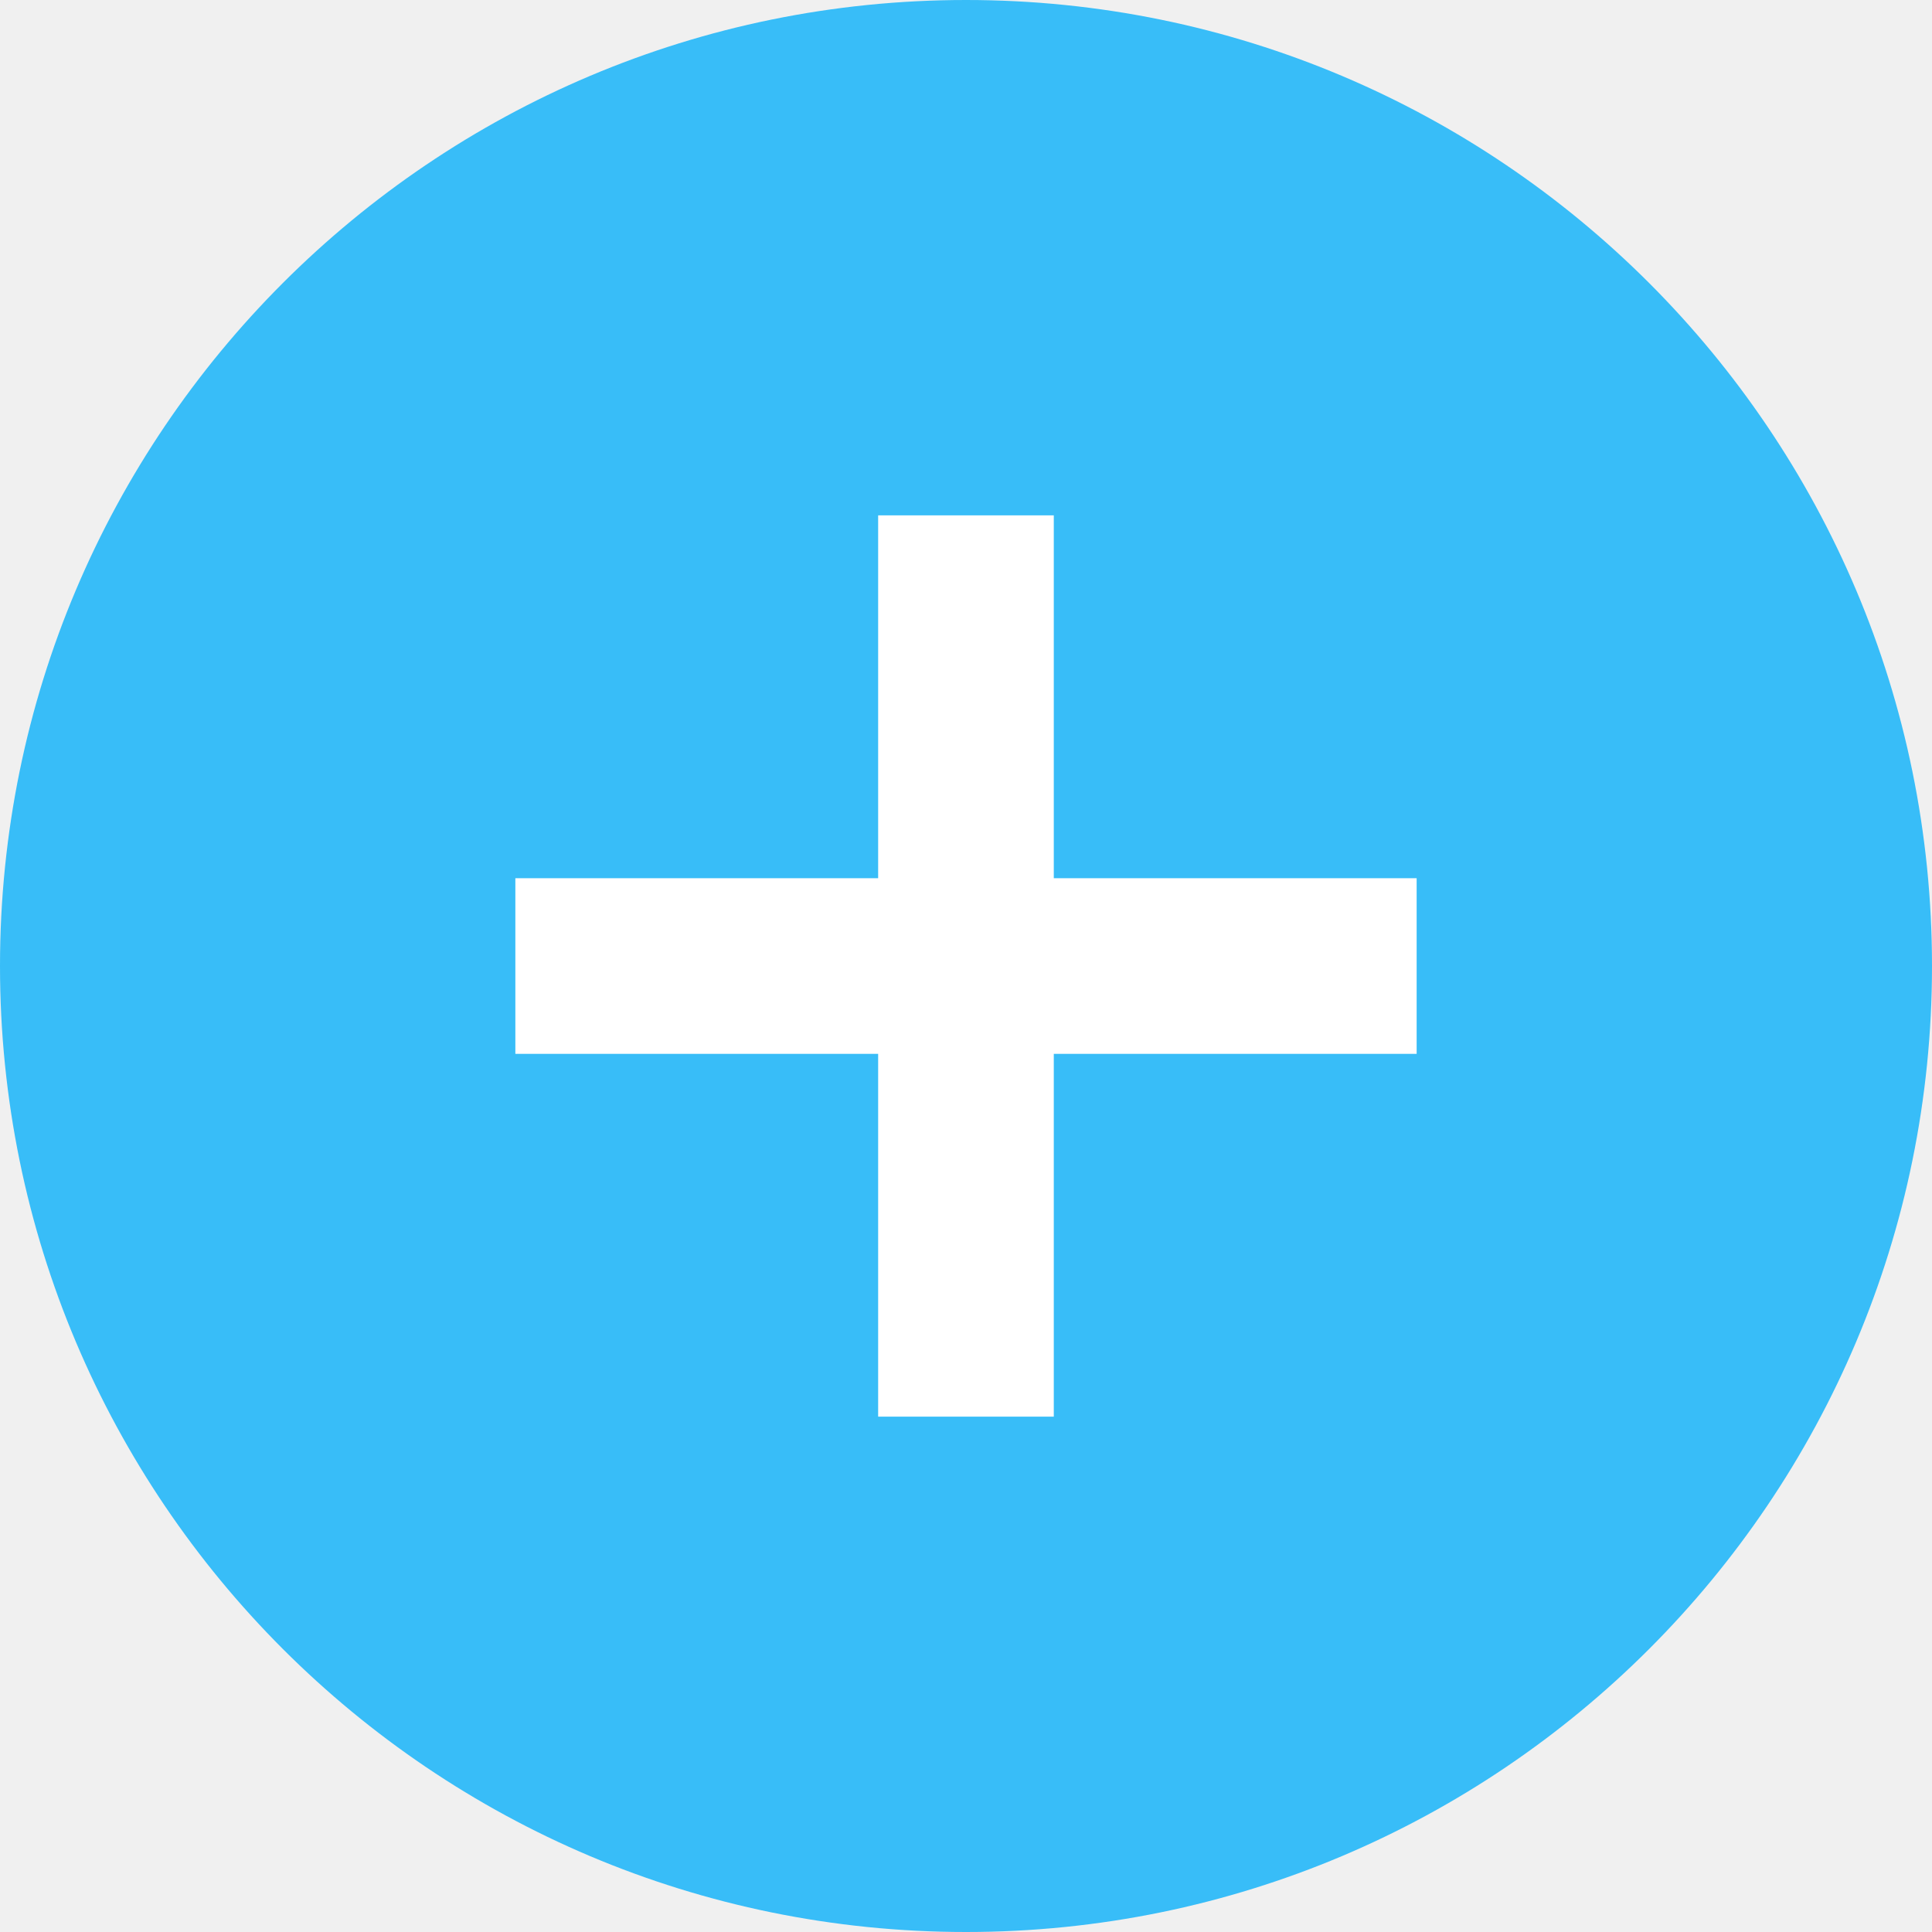
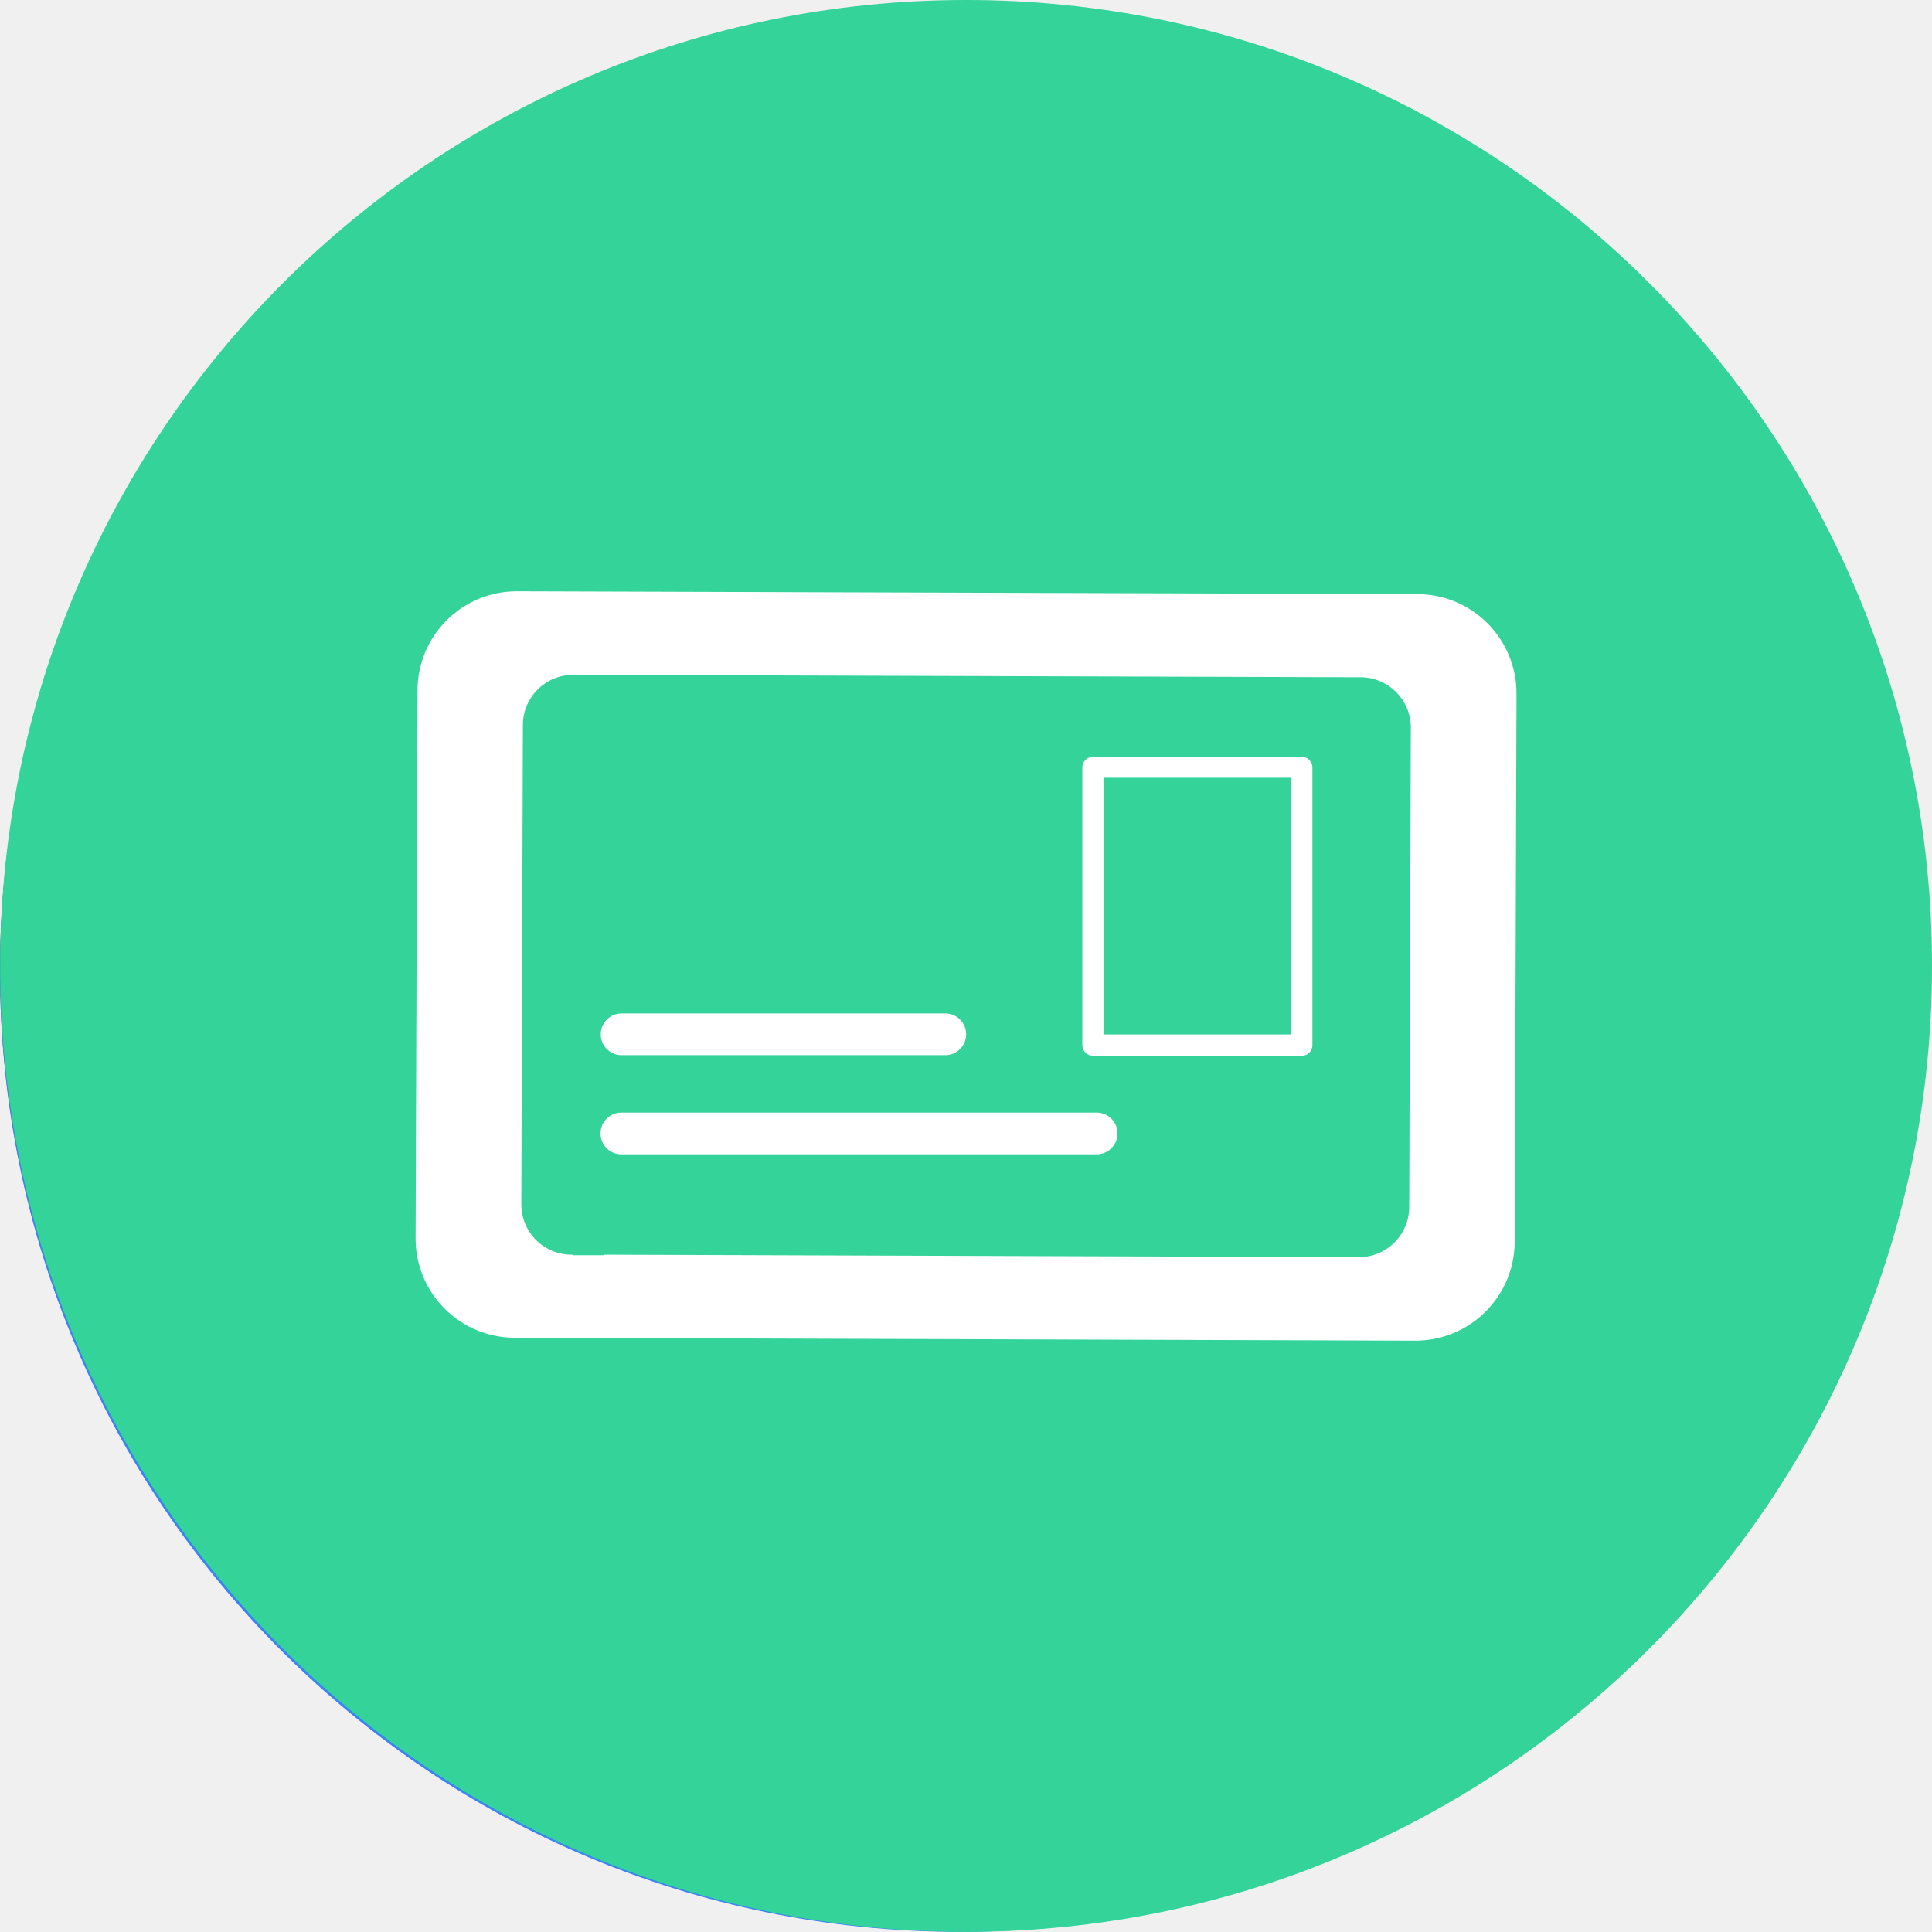
- <svg xmlns="http://www.w3.org/2000/svg" id="Capa_1" data-name="Capa 1" viewBox="0 0 321.54 321.54">
+ <svg xmlns="http://www.w3.org/2000/svg" id="Capa_1" data-name="Capa 1" viewBox="0 0 361.81 361.78">
  <defs>
-     <style>.cls-1{fill:#38bdf8;}.cls-2{fill:#fff;}</style>
+     <style>.cls-1{fill:#ef4444;}.cls-2{fill:#fff;}.cls-3{fill:#3b82f6;}.cls-4{fill:#34d399;}</style>
  </defs>
-   <circle class="cls-1" cx="160.77" cy="160.77" r="160.77" />
-   <rect class="cls-2" x="146.15" y="85.77" width="29.23" height="150" />
-   <rect class="cls-2" x="167.61" y="107.23" width="29.23" height="150" transform="translate(-21.46 343) rotate(-90)" />
+   <circle class="cls-1" cx="179.83" cy="181.73" r="179.83" />
+   <path class="cls-2" d="M275.84,169.74H230.26V124.16a4.73,4.73,0,0,0-4.73-4.73H174.47a4.73,4.73,0,0,0-4.73,4.73v45.58H124.16a4.73,4.73,0,0,0-4.73,4.73v51.06a4.73,4.73,0,0,0,4.73,4.73h45.58v45.57a4.74,4.74,0,0,0,4.73,4.74h51.06a4.73,4.73,0,0,0,4.73-4.74V230.26h45.58a4.73,4.73,0,0,0,4.73-4.73V174.47A4.73,4.73,0,0,0,275.84,169.74Z" transform="translate(-20.17 -18.27)" />
+   <circle class="cls-3" cx="179.83" cy="181.95" r="179.83" />
+   <path class="cls-2" d="M149.66,184,102.81,221.8a4,4,0,0,0-1.5,3.13v43.83a4,4,0,0,0,4,4h46.86a4,4,0,0,0,4-4V187.15a4,4,0,0,0-2.29-3.63A4,4,0,0,0,149.66,184Zm-1.5,80.72h-38.8V226.86l38.8-31.3Z" transform="translate(-20.17 -18.27)" />
+   <path class="cls-2" d="M183.31,159.55l-12.09,7.56a4,4,0,0,0-1.9,3.41v98.24a4,4,0,0,0,4,4H220.2a4,4,0,0,0,4-4V199.24a4,4,0,0,0-1.12-2.79l-34.76-36.27A4,4,0,0,0,183.31,159.55Zm32.87,105.19h-38.8v-92l7.42-4.64,31.38,32.74Z" transform="translate(-20.17 -18.27)" />
+   <path class="cls-2" d="M269.23,168.41l-30.71,30.72a2.81,2.81,0,0,0-.83,2V270a2.83,2.83,0,0,0,2.83,2.83h30.71a2.83,2.83,0,0,0,2.82-2.83V170.41a2.82,2.82,0,0,0-4.82-2Zm-.82,98.74H243.34V202.29l25.07-25.07Z" transform="translate(-20.17 -18.27)" />
+   <path class="cls-2" d="M295.64,124.07l-66.45,48.86-38.68-40.49a4.78,4.78,0,0,0-5.73-.74L98.92,191.43c-5,3.45-.24,11.66,4.78,8.17q41.42-28.82,82.84-57.62l38.74,40.56c1.32,1.38,4.09,1.94,5.73.74q34.71-25.51,69.41-51C305.28,128.67,300.56,120.46,295.64,124.07Z" transform="translate(-20.17 -18.27)" />
+   <circle class="cls-4" cx="180.92" cy="180.89" r="180.89" />
+   <path class="cls-2" d="M285.25,269.34a18.59,18.59,0,0,0,18.58-18.51l.34-102.66a18.61,18.61,0,0,0-18.51-18.64L117,129h-.06a18.59,18.59,0,0,0-18.58,18.51L98,250.15a18.56,18.56,0,0,0,18.51,18.64l168.65.55Zm-152-16h-5.71v-.1h-.37a9.39,9.39,0,0,1-9.37-9.43l.29-89.8a9.42,9.42,0,0,1,9.41-9.37h0L275,145.1a9.43,9.43,0,0,1,9.38,9.44l-.3,89.79a9.42,9.42,0,0,1-9.4,9.38h0l-141.43-.47Z" transform="translate(-20.17 -18.27)" />
+   <path class="cls-2" d="M264,160H224.86a2,2,0,0,0-2,2v52a2,2,0,0,0,2,2H264a2,2,0,0,0,1.95-2V162A2,2,0,0,0,264,160Zm-2,52H226.82V163.92H262Z" transform="translate(-20.17 -18.27)" />
+   <path class="cls-2" d="M136.58,215.88h60.61a3.91,3.91,0,0,0,0-7.82H136.58a3.91,3.91,0,0,0,0,7.82Z" transform="translate(-20.17 -18.27)" />
+   <path class="cls-2" d="M225.54,226.63h-89a3.91,3.91,0,0,0,0,7.82h89a3.91,3.91,0,0,0,0-7.82Z" transform="translate(-20.17 -18.27)" />
</svg>
